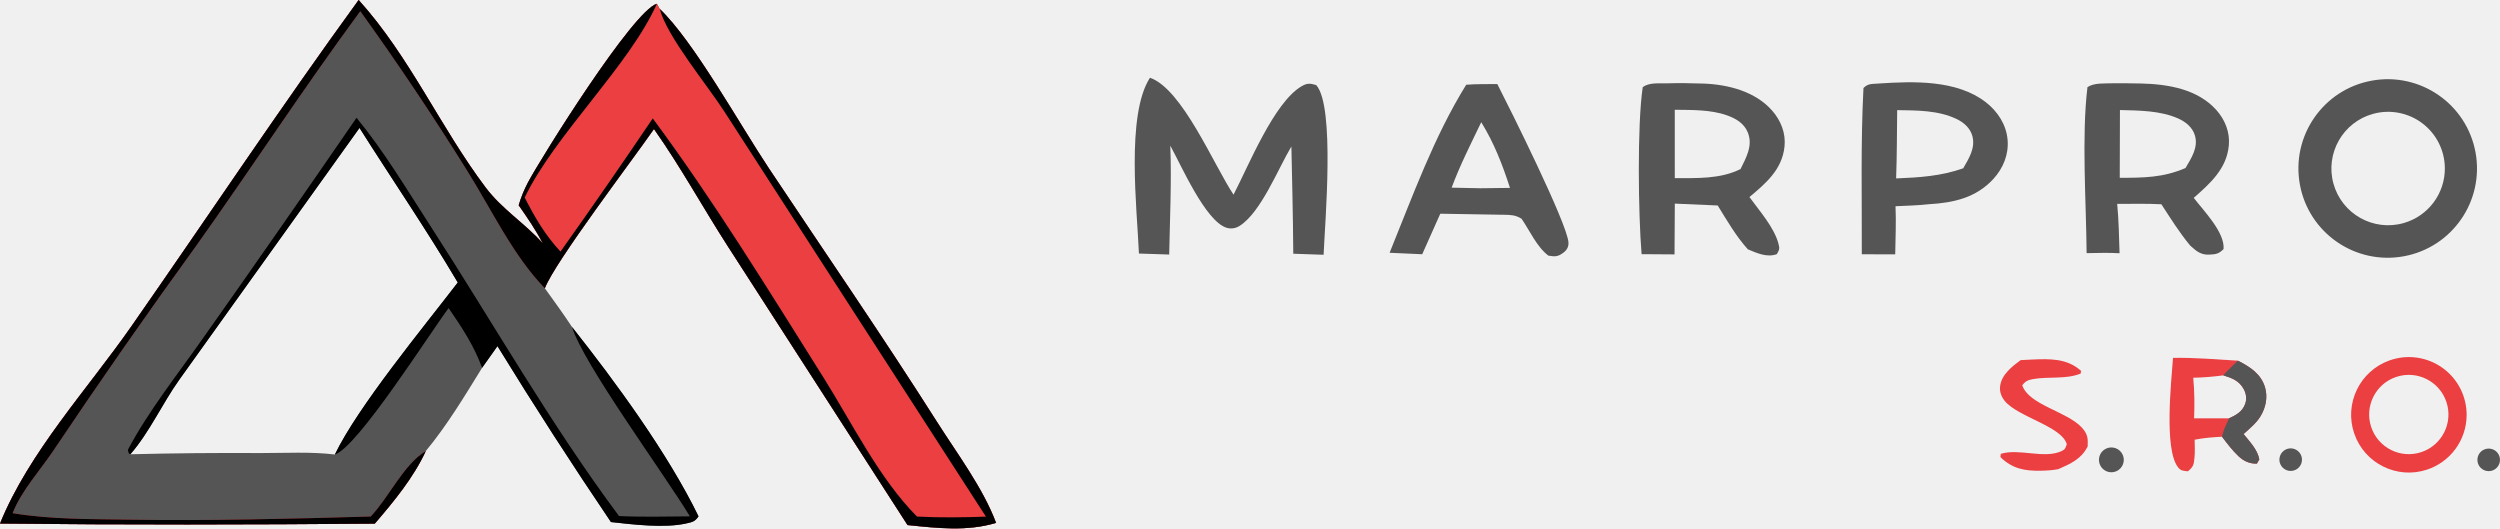
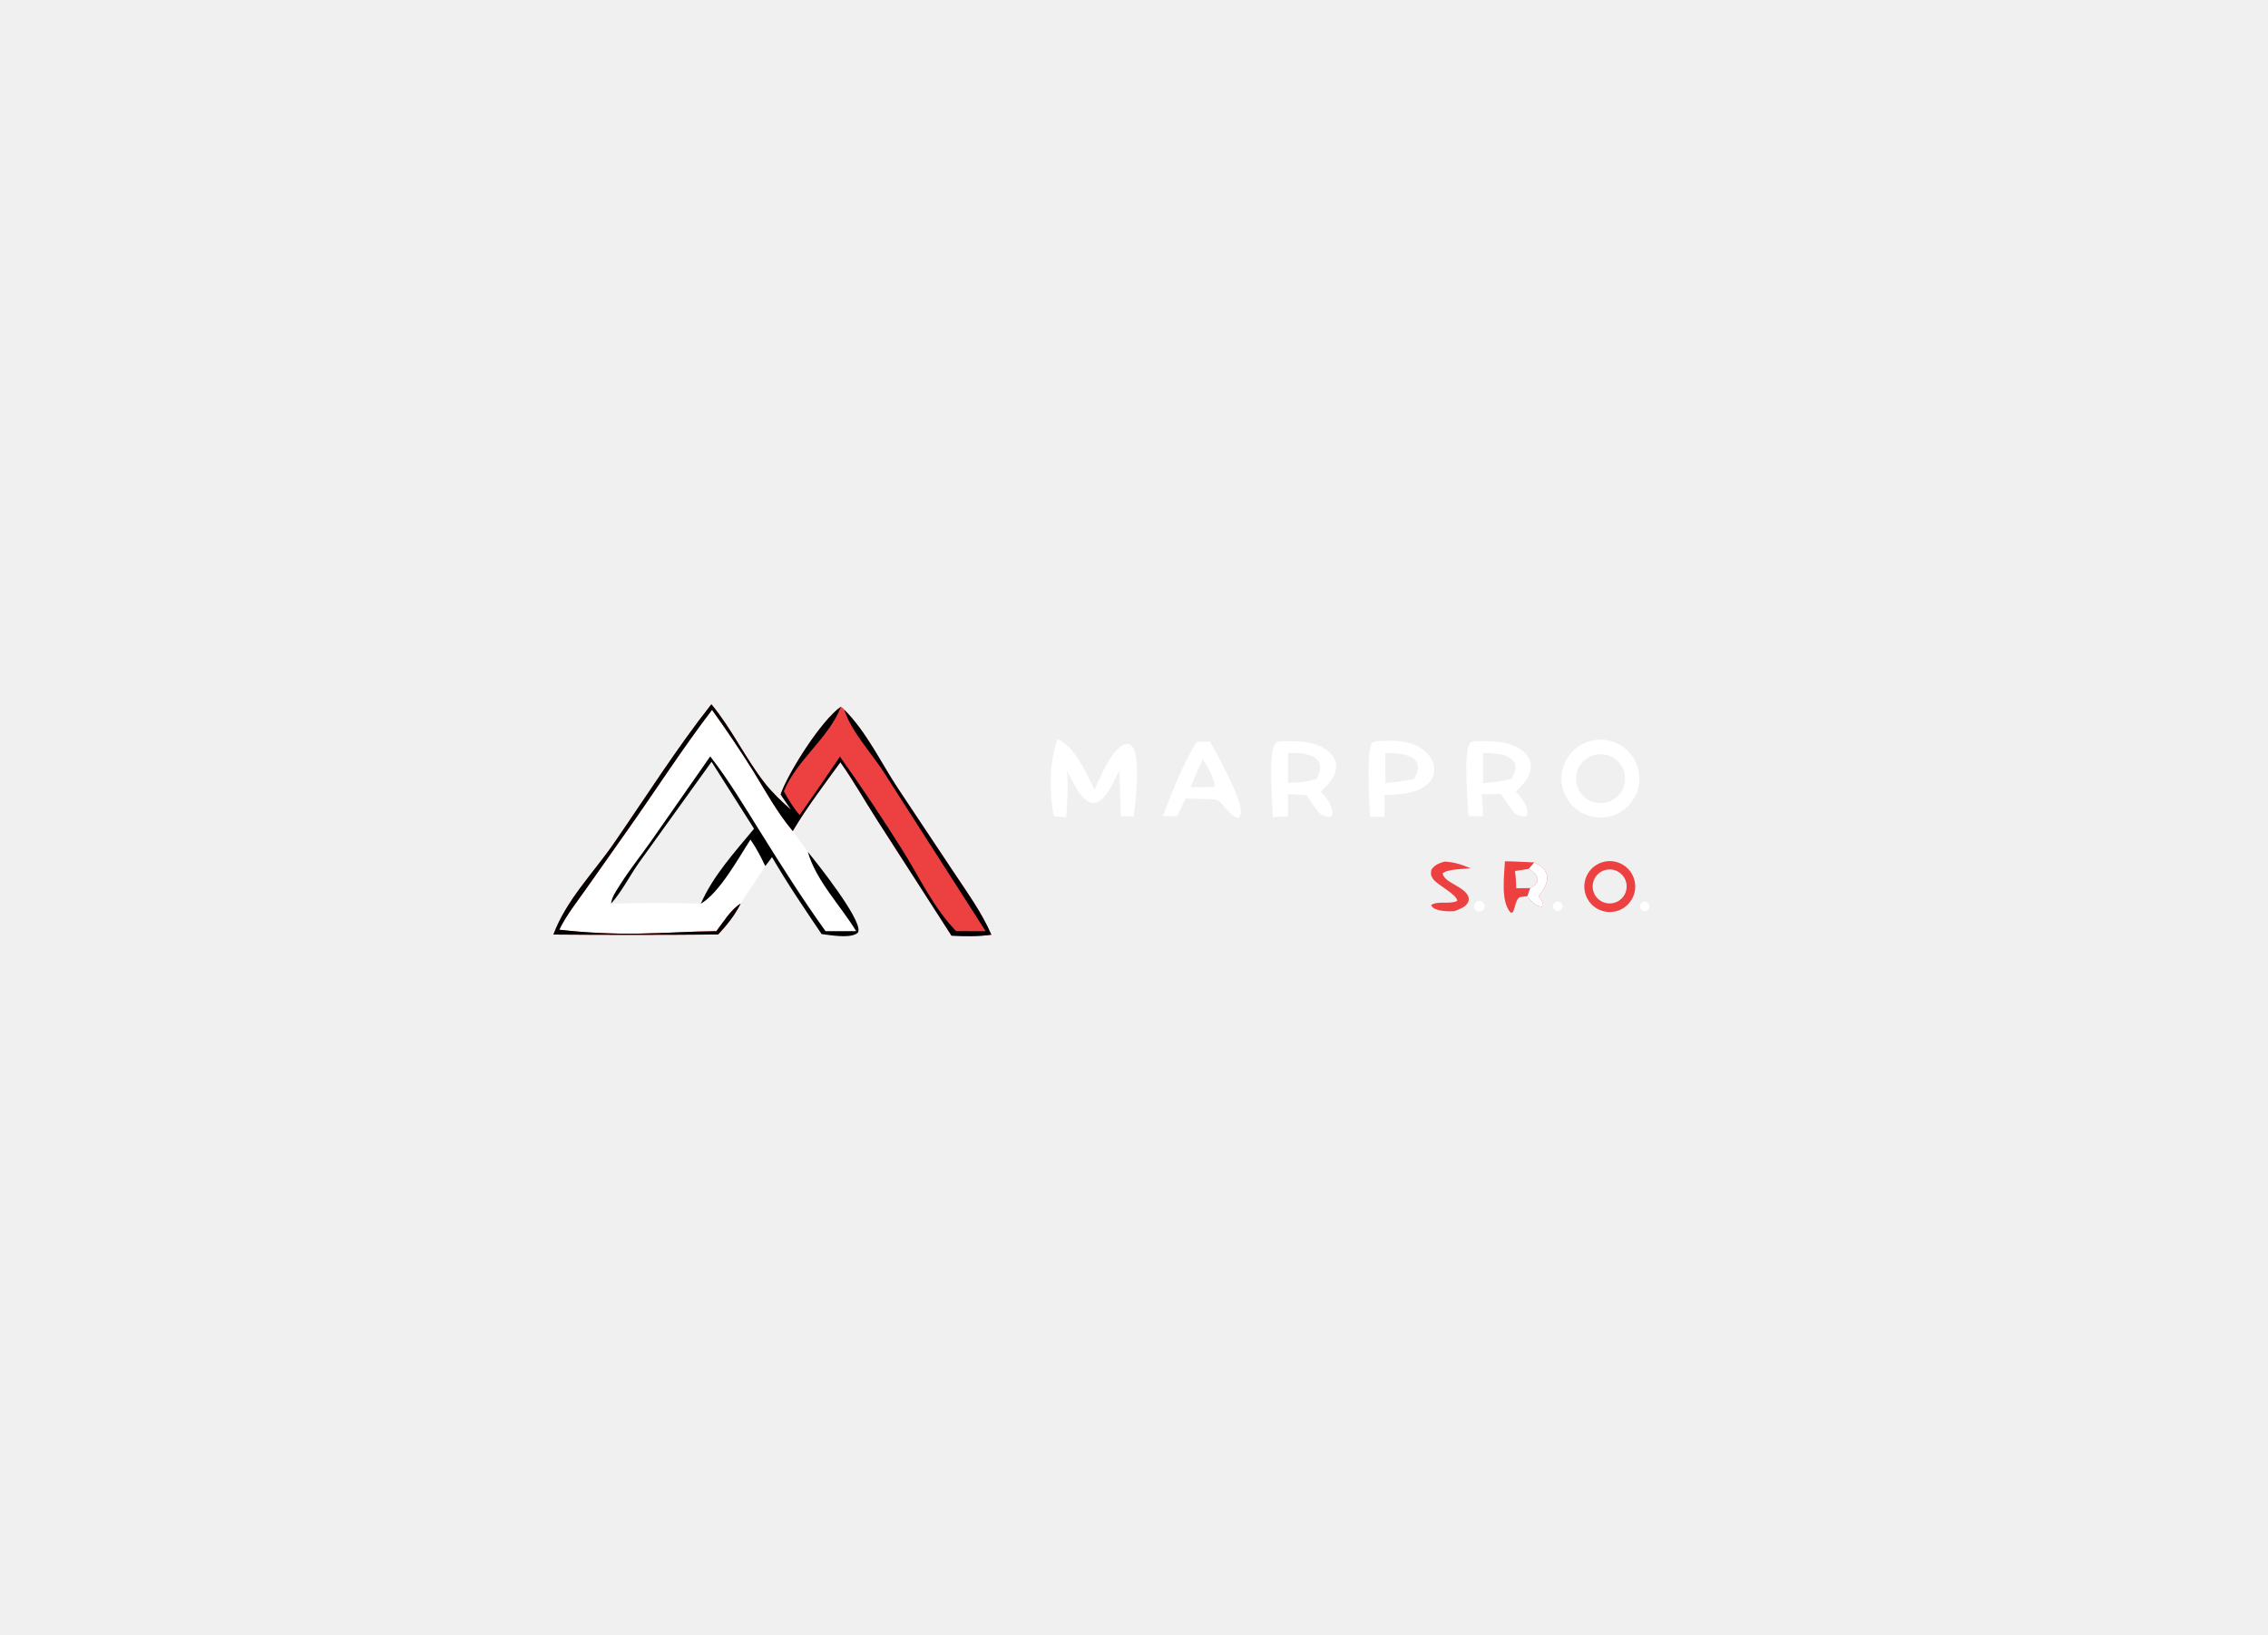
- <svg xmlns="http://www.w3.org/2000/svg" viewBox="285.78 363.53 565.18 119.46">
-   <path fill="#565556" d="M366.863 363.527C378.426 376.358 385.275 392.23 395.535 405.88C399.269 410.849 404.353 413.937 408.491 418.549C406.903 415.497 405.015 412.746 403.04 409.935C403.569 408.14 404.278 406.403 405.156 404.749C408.263 398.938 428.877 365.965 434.281 364.382L434.934 365.551C442.562 372.797 453.161 391.916 459.59 401.568C472.32 420.679 485.353 439.594 497.657 458.983C502.175 466.104 508.009 473.853 510.964 481.743C504.352 483.713 497.718 482.928 490.952 482.234L450.407 419.343C444.758 410.584 439.62 401.173 433.623 392.698C428.821 399.631 411.184 422.8 408.95 428.696C411.031 431.585 413.126 434.461 415.086 437.435C424.986 449.946 436.74 465.985 443.695 480.254C442.912 481.444 442.314 481.55 440.906 481.868C435.987 482.979 428.918 482.109 423.9 481.555C415.059 468.486 406.504 455.225 398.242 441.782L394.766 446.682C390.766 453.159 386.899 459.627 382.033 465.509C379.272 471.494 374.782 476.94 370.502 481.916C342.296 482.148 313.989 482.203 285.782 481.893C292.32 465.781 305.569 451.514 315.485 437.296C332.634 412.707 349.225 387.777 366.863 363.527ZM315.251 466.227C325.086 465.984 334.923 465.892 344.76 465.954C350.266 465.955 356.025 465.623 361.482 466.278C366.715 455.427 381.418 437.634 389.269 427.394C382.24 415.52 374.429 404.115 367.052 392.454L326.353 449.312C322.477 454.724 319.596 461.234 315.251 466.227Z" />
-   <path fill="#EB3F41" d="M366.863 363.527C378.426 376.358 385.275 392.23 395.535 405.88C399.269 410.849 404.353 413.937 408.491 418.549C406.903 415.497 405.015 412.746 403.04 409.935C403.569 408.14 404.278 406.403 405.156 404.749C408.263 398.938 428.877 365.965 434.281 364.382L434.934 365.551C442.562 372.797 453.161 391.916 459.59 401.568C472.32 420.679 485.353 439.594 497.657 458.983C502.175 466.104 508.009 473.853 510.964 481.743C504.352 483.713 497.718 482.928 490.952 482.234L450.407 419.343C444.758 410.584 439.62 401.173 433.623 392.698C428.821 399.631 411.184 422.8 408.95 428.696C401.833 421.398 396.81 410.751 391.396 402.128C383.742 389.84 375.684 377.81 367.233 366.056C354.452 383.404 342.649 401.501 330.159 419.063C319.077 434.339 308.281 449.821 297.777 465.499C294.769 469.96 290.583 474.534 288.626 479.55C297.14 480.971 306.315 480.877 314.951 481.013C333.133 481.3 351.408 480.825 369.583 480.3C373.696 475.998 377.051 468.482 382.033 465.509C379.272 471.494 374.782 476.94 370.502 481.916C342.296 482.148 313.989 482.203 285.782 481.893C292.32 465.781 305.569 451.514 315.485 437.296C332.634 412.707 349.225 387.777 366.863 363.527Z" />
-   <path d="M366.863 363.527C378.426 376.358 385.275 392.23 395.535 405.88C399.269 410.849 404.353 413.937 408.491 418.549C406.903 415.497 405.015 412.746 403.04 409.935C403.569 408.14 404.278 406.403 405.156 404.749C408.263 398.938 428.877 365.965 434.281 364.382C428.024 378.414 411.276 393.92 404.399 408.179C406.675 412.67 409.048 416.708 412.492 420.412C419.565 410.46 426.518 400.422 433.347 390.301C447.262 409.059 459.44 429.01 471.876 448.76C478.415 459.143 484.446 471.608 493.086 480.311C498.307 480.585 503.449 480.508 508.672 480.328L449.569 388.801C445.735 382.814 436.575 371.843 434.934 365.551C442.562 372.797 453.161 391.916 459.59 401.568C472.32 420.679 485.353 439.594 497.657 458.983C502.175 466.104 508.009 473.853 510.964 481.743C504.352 483.713 497.718 482.928 490.952 482.234L450.407 419.343C444.758 410.584 439.62 401.173 433.623 392.698C428.821 399.631 411.184 422.8 408.95 428.696C401.833 421.398 396.81 410.751 391.396 402.128C383.742 389.84 375.684 377.81 367.233 366.056C354.452 383.404 342.649 401.501 330.159 419.063C319.077 434.339 308.281 449.821 297.777 465.499C294.769 469.96 290.583 474.534 288.626 479.55C297.14 480.971 306.315 480.877 314.951 481.013C333.133 481.3 351.408 480.825 369.583 480.3C373.696 475.998 377.051 468.482 382.033 465.509C379.272 471.494 374.782 476.94 370.502 481.916C342.296 482.148 313.989 482.203 285.782 481.893C292.32 465.781 305.569 451.514 315.485 437.296C332.634 412.707 349.225 387.777 366.863 363.527Z" />
-   <path d="M366.382 390.157C372.681 397.824 377.859 406.54 383.246 414.869C397.31 436.62 410.24 459.424 425.722 480.193C431.039 480.457 436.42 480.288 441.745 480.262C435.828 470.505 417.606 445.705 415.086 437.435C424.986 449.946 436.74 465.985 443.695 480.254C442.912 481.444 442.314 481.55 440.906 481.868C435.987 482.979 428.918 482.109 423.9 481.555C415.059 468.486 406.504 455.225 398.242 441.782L394.766 446.682C392.95 441.712 390.191 437.516 387.198 433.183C382.945 438.843 366.625 464.653 361.482 466.278C366.715 455.427 381.418 437.634 389.269 427.394C382.24 415.52 374.429 404.115 367.052 392.454L326.353 449.312C322.477 454.724 319.596 461.234 315.251 466.227L314.891 466.025L314.686 465.224C319.391 456.329 326.223 447.789 332.005 439.515C343.57 423.136 355.029 406.683 366.382 390.157Z" />
-   <path fill="#565556" d="M821.966 381.764C832.927 379.774 843.428 387.037 845.43 397.992C847.432 408.948 840.178 419.454 829.221 421.467C818.249 423.482 807.722 416.217 805.717 405.246C803.712 394.274 810.99 383.757 821.966 381.764ZM829.209 413.95C834.747 412.36 838.545 407.271 838.492 401.511C838.455 397.543 836.583 393.816 833.422 391.417C830.26 389.018 826.166 388.218 822.333 389.25C815.455 391.102 811.405 398.205 813.315 405.066C815.225 411.927 822.362 415.917 829.209 413.95Z" />
-   <path fill="#565556" d="M662.486 382.371C665.277 382.288 668.099 382.322 670.891 382.424C676.464 382.628 682.619 384.198 686.428 388.553C688.395 390.801 689.522 393.645 689.211 396.654C688.673 401.849 685.003 404.969 681.278 408.076C683.504 411.145 686.841 414.903 687.83 418.579C688.156 419.79 688.058 419.952 687.476 420.985C685.257 421.808 682.968 420.75 680.909 419.888C678.221 416.882 676.214 413.403 674.107 409.983L664.408 409.562L664.344 421.041L656.898 420.989C656.158 412.088 655.879 391.796 657.156 383.225C658.615 382.151 660.733 382.41 662.486 382.371ZM664.403 403.807C669.451 403.775 674.631 404.053 679.269 401.746C680.548 399.129 682.107 396.455 680.913 393.486C680.074 391.4 678.215 390.326 676.192 389.604C672.523 388.294 668.236 388.402 664.399 388.345L664.403 403.807Z" />
-   <path fill="#565556" d="M763.324 382.36C765.503 382.342 767.683 382.359 769.863 382.408C775.89 382.549 782.596 383.671 786.831 388.397C788.792 390.584 789.923 393.411 789.66 396.365C789.186 401.672 785.47 404.964 781.722 408.261C783.939 411.156 788.786 416.061 788.467 419.835C787.372 420.929 786.76 421.025 785.194 421.094C783.305 421.178 782.262 420.264 780.931 419.057C778.493 416.132 776.483 412.892 774.407 409.707C771.098 409.528 767.733 409.638 764.417 409.625C764.787 413.32 764.818 417.071 764.955 420.781C762.476 420.629 759.987 420.721 757.504 420.759C757.413 409.284 756.345 394.314 757.697 383.233C759.201 382.211 761.546 382.43 763.324 382.36ZM764.996 403.728C770.43 403.713 774.77 403.705 779.86 401.517C781.181 399.267 782.815 396.838 781.973 394.104C781.403 392.253 779.858 391.047 778.147 390.29C774.148 388.521 769.333 388.517 765.04 388.407L764.996 403.728Z" />
-   <path fill="#565556" d="M545.754 381.103C553.067 383.615 560.18 400.852 564.649 407.538C568.023 401.059 573.794 386.697 579.992 383.052C581.301 382.282 581.926 382.355 583.331 382.758C587.629 387.475 585.313 413.843 585.01 421.127L578.153 420.891C578.119 416.476 578.056 412.063 577.963 407.65L577.726 396.643C574.733 401.628 570.871 411.534 566.012 414.604C565.097 415.182 564.04 415.335 563.015 414.999C558.258 413.439 552.847 400.951 550.351 396.464C550.665 404.6 550.26 412.927 550.101 421.072L543.262 420.849C542.844 410.851 540.306 389.557 545.754 381.103Z" />
-   <path fill="#565556" d="M710.53 382.409C718.352 381.889 728.133 381.553 734.699 386.625C737.386 388.7 739.337 391.684 739.639 395.118C739.93 398.437 738.646 401.569 736.418 403.994C732.504 408.253 727.413 409.376 721.871 409.695C719.378 409.987 716.813 410.021 714.304 410.155C714.464 413.763 714.292 417.414 714.236 421.026L706.68 421.017C706.723 408.523 706.408 395.901 707.06 383.428C708.149 382.332 709.023 382.551 710.53 382.409ZM714.439 403.865C719.712 403.65 724.579 403.357 729.61 401.576C730.886 399.351 732.377 397.035 731.694 394.349C731.226 392.508 729.771 391.231 728.112 390.435C723.981 388.452 719.153 388.492 714.68 388.429C714.61 393.569 714.633 398.73 714.439 403.865Z" />
-   <path fill="#565556" d="M617.248 382.687C619.568 382.505 621.949 382.562 624.278 382.53C627.048 387.933 640.127 414.109 640.367 418.361C640.423 419.342 639.999 420.075 639.219 420.656C637.965 421.59 637.312 421.572 635.833 421.325C633.214 419.358 631.625 415.695 629.766 412.988C628.383 412.122 627.329 412.111 625.747 412.081L625.133 412.075L611.39 411.843L607.302 421.009L599.932 420.674C605.13 407.901 609.962 394.43 617.248 382.687ZM613.955 405.955L620.53 406.088L627.143 406.008C625.446 400.75 623.567 395.891 620.647 391.158C618.309 396.034 615.835 400.88 613.955 405.955Z" />
-   <path fill="#EB3F41" d="M825.97 445.015C829.997 443.577 834.472 444.202 837.951 446.687C841.43 449.172 843.472 453.203 843.416 457.477C843.344 463.051 839.74 467.963 834.444 469.706C827.655 471.941 820.33 468.303 818.011 461.544C815.691 454.785 819.239 447.418 825.97 445.015ZM833.201 465.733C837.872 464.162 840.398 459.115 838.856 454.436C837.314 449.756 832.282 447.199 827.591 448.711C822.859 450.237 820.274 455.322 821.83 460.044C823.385 464.765 828.488 467.318 833.201 465.733Z" />
-   <path fill="#EB3F41" d="M777.036 444.433C781.909 444.35 786.821 444.788 791.685 445.064C794.411 446.434 796.978 448.054 797.869 451.2C798.475 453.342 798.003 455.615 796.894 457.507C795.933 459.146 794.388 460.393 792.991 461.651C794.386 463.406 796.126 465.132 796.547 467.385L795.995 468.347C794.383 468.388 793.039 467.794 791.856 466.68C790.469 465.374 789.259 463.777 788.116 462.262C786.017 462.381 783.994 462.511 781.928 462.937C781.942 464.235 782.021 465.606 781.898 466.897C781.738 468.572 781.685 469.013 780.407 470.079C779.35 469.953 778.816 470.029 778.119 469.096C774.984 464.896 776.661 449.715 777.036 444.433ZM781.608 448.927C781.896 452.023 781.926 454.999 781.805 458.105L789.701 458.099C791.316 457.371 792.723 456.59 793.357 454.825C793.755 453.716 793.581 452.496 793.018 451.477C791.978 449.592 790.359 448.988 788.402 448.39C786.122 448.695 783.908 448.876 781.608 448.927Z" />
-   <path fill="#565556" d="M791.685 445.064C794.411 446.434 796.978 448.054 797.869 451.2C798.475 453.342 798.003 455.615 796.894 457.507C795.933 459.146 794.388 460.393 792.991 461.651C794.386 463.406 796.126 465.132 796.547 467.385L795.995 468.347C794.383 468.388 793.039 467.794 791.856 466.68C790.469 465.374 789.259 463.777 788.116 462.262C788.382 460.806 789.098 459.445 789.701 458.099C791.316 457.371 792.723 456.59 793.357 454.825C793.755 453.716 793.581 452.496 793.018 451.477C791.978 449.592 790.359 448.988 788.402 448.39C789.413 447.226 790.595 446.158 791.685 445.064Z" />
-   <path fill="#EB3F41" d="M742.599 444.941C743.436 444.893 744.274 444.851 745.112 444.815C749.149 444.643 753.107 444.5 756.281 447.403L756.129 447.996C752.793 449.326 748.932 448.612 745.442 449.227C744.244 449.438 743.691 449.675 742.956 450.629C744.434 455.083 752.983 456.503 756.389 460.154C757.744 461.608 757.835 462.606 757.746 464.448C756.31 467.321 753.883 468.365 751.101 469.594C749.79 469.846 748.457 469.924 747.124 469.948C743.468 470.015 740.732 469.502 738.021 466.874L738.094 466.129C742.316 464.83 747.993 467.373 751.926 465.469C752.78 465.055 752.684 464.787 753.025 463.965C751.913 459.891 741.931 457.821 738.966 454.134C738.184 453.162 737.786 452.011 737.959 450.762C738.318 448.178 740.641 446.377 742.599 444.941Z" />
-   <path fill="#565556" d="M761.518 465.174C762.781 464.31 764.504 464.617 765.391 465.864C766.277 467.111 766.001 468.839 764.77 469.747C763.954 470.349 762.876 470.464 761.951 470.048C761.026 469.631 760.398 468.748 760.308 467.737C760.218 466.727 760.681 465.747 761.518 465.174Z" />
-   <path fill="#565556" d="M847.313 465.185C848.567 464.59 850.067 465.107 850.688 466.347C851.31 467.588 850.825 469.098 849.597 469.746C848.78 470.177 847.792 470.132 847.017 469.629C846.241 469.126 845.799 468.242 845.861 467.32C845.922 466.398 846.478 465.581 847.313 465.185Z" />
-   <path fill="#565556" d="M802.519 465.154C803.351 464.748 804.337 464.824 805.096 465.353C805.856 465.882 806.269 466.78 806.177 467.701C806.084 468.621 805.5 469.42 804.65 469.787C803.378 470.336 801.9 469.769 801.321 468.511C800.742 467.252 801.274 465.762 802.519 465.154Z" />
+ <svg xmlns="http://www.w3.org/2000/svg" width="1170" height="843" viewBox="0 0 1170 843">
+   <path fill="white" d="M366.976 363.263C377.603 376.044 384.444 391.108 394.654 404.068C398.692 409.194 403.292 413.443 408.141 417.77L402.699 409.768C406.677 398.33 423.938 371.261 433.836 364.511C434.578 365.048 435.031 365.285 435.508 366.071C446.998 377.432 454.45 393.433 463.326 406.815L491.939 449.805C498.791 460.161 506.496 470.687 511.409 482.14C504.457 483.089 497.836 482.994 490.849 482.614L452.112 422.392C445.915 412.709 440.168 402.511 433.517 393.154C425.118 404.805 416.29 416.278 408.976 428.652L416.72 439.373C421.891 445.634 443.959 473.484 442.862 480.243C442.724 481.092 442.407 481.239 441.702 481.662C437.704 484.058 428.405 482.332 423.845 481.812C415.023 468.736 406.16 455.75 398.262 442.084C397.122 443.635 396.023 445.244 394.787 446.718C390.713 453.252 386.086 459.498 382.086 466.045C379.104 472.097 375.018 477.106 370.467 482.007C342.141 482.261 313.814 482.271 285.487 482.04C292.195 464.125 306.063 450.38 316.753 434.892C333.302 410.918 348.947 386.172 366.976 363.263ZM315.258 466.077C330.721 465.802 346.067 465.44 361.522 466.148C367.808 451.728 379.056 439.495 388.979 427.459L367.073 392.931L329.605 445.01C324.728 451.908 320.904 459.765 315.258 466.077Z" />
+   <path fill="#ED4141" d="M366.976 363.263C377.603 376.044 384.444 391.108 394.654 404.068C398.692 409.194 403.292 413.443 408.141 417.77L402.699 409.768C406.677 398.33 423.938 371.261 433.836 364.511C434.578 365.048 435.031 365.285 435.508 366.071C446.998 377.432 454.45 393.433 463.326 406.815L491.939 449.805C498.791 460.161 506.496 470.687 511.409 482.14C504.457 483.089 497.836 482.994 490.849 482.614L452.112 422.392C445.915 412.709 440.168 402.511 433.517 393.154C425.118 404.805 416.29 416.278 408.976 428.652C400.863 419 395.014 408.192 388.437 397.498C381.729 386.828 374.686 376.372 367.32 366.145C351.862 386.335 338.148 407.796 323.457 428.54L302.28 458.563C297.55 465.286 292.103 472.132 288.508 479.545C302.192 481.111 315.964 481.783 329.736 481.556C343.014 481.386 356.253 480.404 369.547 480.315C373.332 475.425 376.798 469.411 382.086 466.045C379.104 472.097 375.018 477.106 370.467 482.007C342.141 482.261 313.814 482.271 285.487 482.04C292.195 464.125 306.063 450.38 316.753 434.892C333.302 410.918 348.947 386.172 366.976 363.263Z" />
+   <path d="M366.976 363.263C377.603 376.044 384.444 391.108 394.654 404.068C398.692 409.194 403.292 413.443 408.141 417.77L402.699 409.768C406.677 398.33 423.938 371.261 433.836 364.511C427.529 380.85 411.017 391.86 404.368 408.168C406.782 412.44 409.248 416.688 412.511 420.385C419.558 410.427 426.485 400.384 433.29 390.258C444.492 405.983 455.23 422.033 465.492 438.387C474.378 452.608 481.484 468.113 493.237 480.294L508.484 480.327L455.85 398.191C449.268 387.993 439.321 377.621 435.508 366.071C446.998 377.432 454.45 393.433 463.326 406.815L491.939 449.805C498.791 460.161 506.496 470.687 511.409 482.14C504.457 483.089 497.836 482.994 490.849 482.614L452.112 422.392C445.915 412.709 440.168 402.511 433.517 393.154C425.118 404.805 416.29 416.278 408.976 428.652C400.863 419 395.014 408.192 388.437 397.498C381.729 386.828 374.686 376.372 367.32 366.145C351.862 386.335 338.148 407.796 323.457 428.54L302.28 458.563C297.55 465.286 292.103 472.132 288.508 479.545C302.192 481.111 315.964 481.783 329.736 481.556C343.014 481.386 356.253 480.404 369.547 480.315C373.332 475.425 376.798 469.411 382.086 466.045C379.104 472.097 375.018 477.106 370.467 482.007C342.141 482.261 313.814 482.271 285.487 482.04C292.195 464.125 306.063 450.38 316.753 434.892C333.302 410.918 348.947 386.172 366.976 363.263Z" />
+   <path d="M366.394 390.139C375.96 402.487 384.04 415.993 392.305 429.228C403.126 446.557 413.927 463.705 425.872 480.293L441.66 480.29C433.63 467.047 421.034 454.378 416.72 439.373C421.891 445.634 443.959 473.484 442.862 480.243C442.724 481.092 442.407 481.239 441.702 481.662C437.704 484.058 428.405 482.332 423.845 481.812C415.023 468.736 406.16 455.75 398.262 442.084C397.122 443.635 396.023 445.244 394.787 446.718C392.546 441.98 390.128 437.406 387.162 433.072C380.961 442.561 371.276 460.438 361.522 466.148C367.808 451.728 379.056 439.495 388.979 427.459L367.073 392.931L329.605 445.01C324.728 451.908 320.904 459.765 315.258 466.077C315.487 462.877 317.848 459.592 319.525 456.902C324.459 448.987 330.391 441.625 335.772 434.005L366.394 390.139Z" />
+   <path fill="white" d="M822.353 381.771C833.231 379.992 843.513 387.307 845.395 398.166C847.278 409.024 840.058 419.372 829.214 421.356C818.225 423.367 807.705 416.031 805.798 405.026C803.89 394.021 811.327 383.574 822.353 381.771ZM828.637 413.929C835.293 412.338 839.473 405.74 838.068 399.043C836.663 392.347 830.182 387.985 823.447 389.203C818.921 390.021 815.196 393.234 813.722 397.59C812.249 401.947 813.259 406.76 816.36 410.157C819.461 413.554 824.163 414.999 828.637 413.929Z" />
+   <path fill="white" d="M660.222 382.355C668.772 382.227 679.632 381.888 686.206 388.394C688.125 390.294 689.323 392.778 689.273 395.507C689.176 400.897 684.924 404.787 681.38 408.287C683.042 410.092 684.811 412.21 685.931 414.402C687.009 416.512 687.828 418.56 687.108 420.867L685.88 421.425C684.025 421.122 682.595 420.554 680.915 419.721C678.293 416.743 676.212 413.473 674.068 410.149L664.394 409.5L664.412 421.142C661.763 421.084 659.212 421.267 656.578 421.538C656.336 414.024 654.362 389.771 657.459 384.108C658.179 382.793 658.906 382.799 660.222 382.355ZM664.404 403.837C669.584 403.719 674.315 403.333 679.268 401.722C680.463 399.039 681.815 396.271 680.501 393.336C679.559 391.231 677.441 390.123 675.354 389.438C671.928 388.314 667.958 388.349 664.392 388.362L664.404 403.837Z" />
+   <path fill="white" d="M760.886 382.381C762.416 382.284 763.949 382.243 765.481 382.256C772.66 382.266 781.777 383.116 787.006 388.717C788.82 390.66 789.834 393.076 789.711 395.753C789.468 401.046 785.418 404.873 781.902 408.326C783.91 410.344 786.037 412.934 787.119 415.583C787.899 417.491 788.364 418.808 787.58 420.725L786.364 421.217C784.426 421.032 783.086 420.411 781.378 419.508C778.808 416.36 776.564 412.921 774.246 409.586L764.341 409.627C764.791 413.406 764.914 417.182 765.05 420.982L757.56 420.998C757.307 413.423 754.848 389.235 758.095 383.684C758.716 382.621 759.783 382.653 760.886 382.381ZM765.052 403.948C769.993 403.527 775.02 403.114 779.778 401.629C781.015 399.21 782.46 396.841 781.537 394.035C780.919 392.16 779.367 390.979 777.618 390.208C773.852 388.546 769.103 388.449 765.038 388.314L765.052 403.948Z" />
+   <path fill="white" d="M545.536 381.08C555.071 385.803 559.9 398.235 564.63 407.258C567.926 400.449 571.713 390.287 577.724 385.41C579.253 384.17 580.386 383.594 582.359 383.759C583.087 384.163 583.767 384.514 584.261 385.209C588.505 391.168 585.775 413.53 584.889 421.104L578.244 420.999L577.801 409.077L577.537 397.44C574.669 402.465 571.939 410.193 566.825 413.359C565.512 414.172 564.097 414.419 562.608 413.945C557.227 412.23 552.937 402.181 550.427 397.581C551.19 405.531 550.511 413.661 550.052 421.616L543.536 420.916C541.313 407.82 541.179 393.718 545.536 381.08Z" />
+   <path fill="white" d="M709.519 382.386C717.195 381.727 725.961 381.554 732.748 385.719C736.1 387.776 738.882 390.967 739.687 394.903C740.223 397.521 739.751 400.144 738.223 402.347C735.065 406.901 729.586 408.526 724.42 409.353C721.016 409.774 717.633 409.996 714.209 410.169C714.535 413.899 714.219 417.737 714.089 421.476C711.576 421.171 709.199 421.294 706.683 421.452C706.457 414.282 705.01 389.539 707.26 384.112C707.797 382.816 708.332 382.837 709.519 382.386ZM714.694 403.946C719.699 403.439 724.576 402.931 729.475 401.738C730.704 399.288 732.179 396.876 731.228 394.052C730.638 392.298 729.231 391.075 727.589 390.317C723.712 388.527 718.848 388.499 714.654 388.416L714.694 403.946Z" />
+   <path fill="white" d="M617.328 382.659L624.189 382.472C628.238 389.569 639.328 409.858 640.097 417.439C640.269 419.135 640.083 420.523 639.016 421.814L638.336 421.87C635.231 420.766 632.933 417.613 630.861 415.197C628.654 412.623 627.785 412.472 624.561 412.228L611.652 411.842C610.049 414.821 608.698 417.984 607.253 421.046L599.834 420.959C604.976 407.86 609.905 394.681 617.328 382.659ZM614.196 405.967L620.277 406.008L626.179 405.943L626.683 405.271C626.005 401.131 623.463 396.223 621.212 392.713C620.965 392.329 620.723 391.947 620.468 391.569C618.362 396.35 616.134 401.116 614.196 405.967Z" />
+   <path fill="#ED4141" d="M827.234 444.56C834.24 442.795 841.355 447.021 843.158 454.015C844.96 461.01 840.772 468.146 833.785 469.985C826.745 471.838 819.541 467.612 817.725 460.565C815.909 453.517 820.175 446.338 827.234 444.56ZM832.275 465.784C836.996 464.741 839.981 460.074 838.947 455.352C837.913 450.631 833.25 447.638 828.525 448.663C823.788 449.691 820.785 454.368 821.822 459.102C822.859 463.836 827.542 466.829 832.275 465.784Z" />
+   <path fill="#ED4141" d="M776.349 444.248C781.38 444.304 786.432 444.62 791.46 444.83C794.183 446.23 796.91 447.741 797.839 450.908C798.609 453.534 797.712 456.166 796.398 458.445C795.629 459.779 794.601 461.003 793.638 462.2C794.848 463.751 795.874 464.847 796.058 466.885L795.404 467.707C792.194 467.354 790.349 465.399 788.431 462.985C788.248 462.755 788.082 462.511 787.913 462.271C786.778 462.383 785.625 462.479 784.5 462.674C781.795 463.144 781.805 468.525 780.252 470.747L779.294 470.759C774.019 464.965 776.033 451.532 776.349 444.248ZM782.181 458.156L789.402 458.072C790.479 457.522 791.784 456.724 792.496 455.729C793.047 454.959 793.286 454.062 793.144 453.147C792.763 450.704 790.51 449.444 788.639 448.167C786.281 448.538 783.919 448.961 781.553 449.269C781.956 452.253 782.14 455.146 782.181 458.156Z" />
+   <path fill="white" d="M791.46 444.83C794.183 446.23 796.91 447.741 797.839 450.908C798.609 453.534 797.712 456.166 796.398 458.445C795.629 459.779 794.601 461.003 793.638 462.2C794.848 463.751 795.874 464.847 796.058 466.885L795.404 467.707C792.194 467.354 790.349 465.399 788.431 462.985C788.248 462.755 788.082 462.511 787.913 462.271L789.402 458.072C790.479 457.522 791.784 456.724 792.496 455.729C793.047 454.959 793.286 454.062 793.144 453.147C792.763 450.704 790.51 449.444 788.639 448.167L791.46 444.83Z" />
+   <path fill="#ED4141" d="M745.163 444.408C750.206 444.627 754.031 445.962 758.666 447.862C755.492 448.205 746.359 448.265 744.222 450.53C745.088 455.411 755.185 457.115 757.364 462.216C757.682 462.959 757.83 464.275 757.5 465.033C756.225 467.971 753.115 468.796 750.368 469.943C747.424 470.253 743.638 470.047 740.839 469.005C739.484 468.501 738.908 468.1 738.274 466.849C741.762 464.436 747.941 466.651 751.764 464.674C751.51 461.145 741.592 456.69 739.18 453.245C738.016 451.582 738.074 450.595 738.349 448.719C740.031 446.07 742.303 445.264 745.163 444.408Z" />
+   <path fill="white" d="M761.691 465.16C762.949 464.354 764.621 464.703 765.451 465.946C766.28 467.189 765.961 468.866 764.733 469.718C763.919 470.283 762.863 470.364 761.972 469.931C761.08 469.497 760.492 468.617 760.434 467.627C760.376 466.638 760.857 465.695 761.691 465.16Z" />
+   <path fill="white" d="M802.671 465.211C803.503 464.849 804.467 464.973 805.18 465.533C805.894 466.094 806.242 467 806.087 467.894C805.933 468.788 805.3 469.525 804.439 469.813C803.186 470.232 801.826 469.591 801.352 468.358C800.878 467.125 801.46 465.738 802.671 465.211Z" />
+   <path fill="white" d="M847.731 465.181C849.033 464.768 850.422 465.494 850.826 466.799C851.231 468.103 850.496 469.488 849.189 469.884C847.893 470.277 846.523 469.55 846.122 468.257C845.721 466.964 846.44 465.59 847.731 465.181Z" />
</svg>
